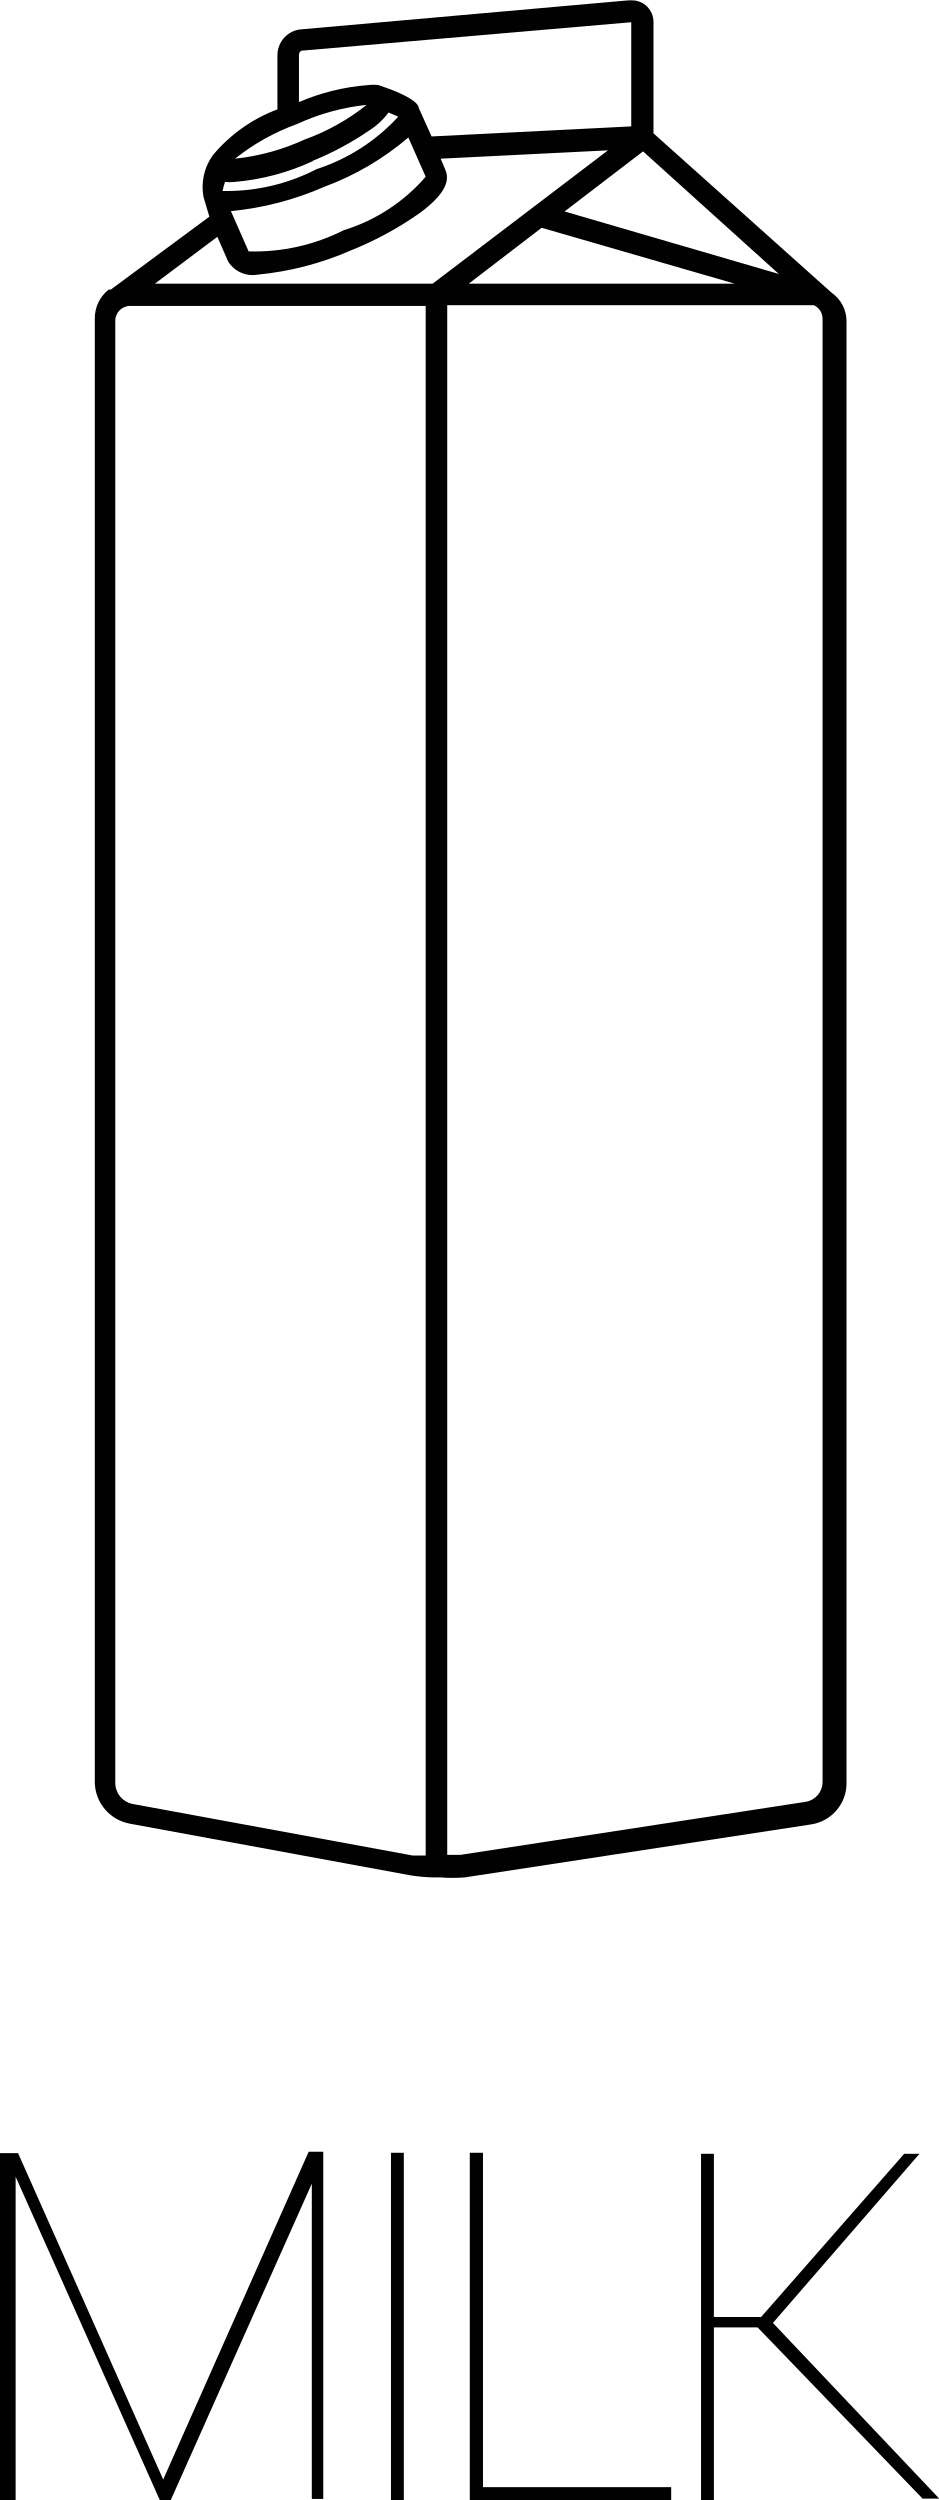
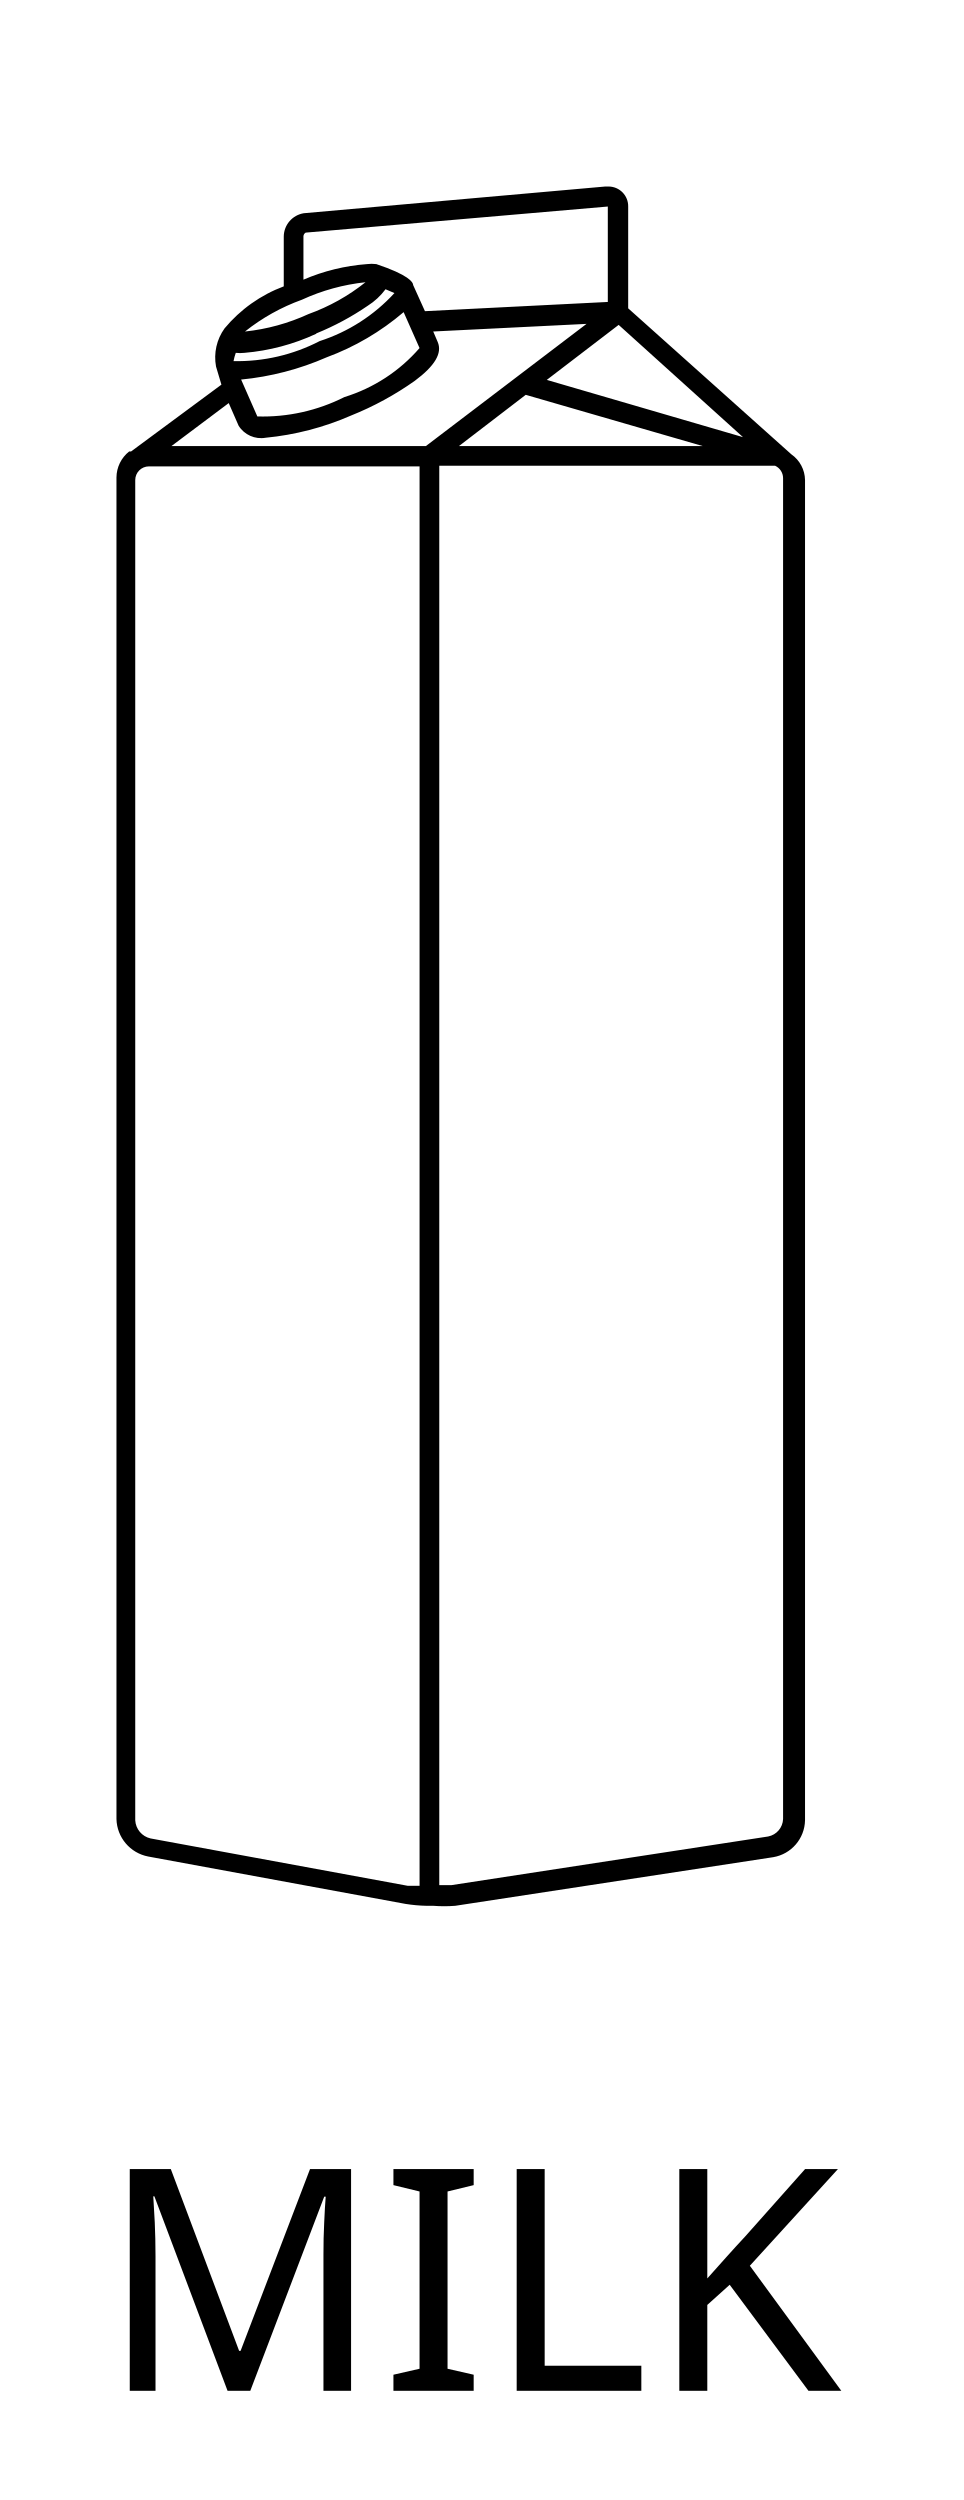
- <svg xmlns="http://www.w3.org/2000/svg" id="Layer_1" data-name="Layer 1" viewBox="0 0 27.02 72">
-   <defs>
-     <style>.cls-1{fill:#010101;}</style>
-   </defs>
-   <path class="cls-1" d="M18.44,78.17h0l4.19-9.44h0.42v10H22.72V69.65h0l-4.07,9.13h-0.3l-4.16-9.33h0v9.32H13.74v-10h0.52Z" transform="translate(-13.74 -6.76)" />
-   <path class="cls-1" d="M25.37,78.76H25v-10h0.37v10Z" transform="translate(-13.74 -6.76)" />
-   <path class="cls-1" d="M27.65,78.39h5.42v0.37h-5.8v-10h0.38v9.66Z" transform="translate(-13.74 -6.76)" />
-   <path class="cls-1" d="M35.56,73.79H34.3v5H33.93v-10H34.3v4.7h1.36l4.12-4.7h0.44v0L36,73.66l4.79,5.06,0,0H40.31Z" transform="translate(-13.74 -6.76)" />
-   <path class="cls-1" d="M37.69,15.19v0l-5.13-4.59V7.4a0.62,0.62,0,0,0-.63-0.63H31.84l-9.48.84a0.75,0.75,0,0,0-.63.73V9.91a4.45,4.45,0,0,0-1.86,1.32l0,0v0h0a1.57,1.57,0,0,0-.27,1.2h0L19.77,13l-2.84,2.1-0.06,0h0a1.05,1.05,0,0,0-.4.82V58.1a1.23,1.23,0,0,0,1,1.18l8.09,1.49a5,5,0,0,0,.66.06l0.12,0,0.09,0a4.51,4.51,0,0,0,.69,0l10-1.53a1.2,1.2,0,0,0,1-1.16V16A1,1,0,0,0,37.69,15.19Zm-1.52-.54L30,12.85l2.26-1.73Zm-1.27.28H27.24l2.1-1.61ZM22.42,8.22l9.5-.82v3l-5.75.29L25.8,9.87c0-.09-0.14-0.32-1.16-0.66h0a1.19,1.19,0,0,0-.29,0,6.22,6.22,0,0,0-2,.49V8.33A0.14,0.14,0,0,1,22.42,8.22Zm3.08,2.5L26,11.85a5.11,5.11,0,0,1-2.36,1.54A5.71,5.71,0,0,1,20.9,14l-0.51-1.16h0a8.79,8.79,0,0,0,2.69-.7A8,8,0,0,0,25.5,10.72Zm-3.2-.39a6.38,6.38,0,0,1,2-.55,6.27,6.27,0,0,1-1.79,1,6.4,6.4,0,0,1-2,.55A6.29,6.29,0,0,1,22.3,10.33Zm0.45,1.06a8.57,8.57,0,0,0,1.62-.87A2.07,2.07,0,0,0,24.93,10l0.28,0.12a5.47,5.47,0,0,1-2.35,1.51,5.64,5.64,0,0,1-2.71.63A1.9,1.9,0,0,1,20.22,12a1.21,1.21,0,0,0,.27,0A6.69,6.69,0,0,0,22.75,11.4ZM26,60.2l-0.37,0-8.09-1.49a0.62,0.62,0,0,1-.48-0.57V16a0.43,0.43,0,0,1,.43-0.43H26V60.2Zm0.2-45.27h-8L20,13.58l0.31,0.71a0.83,0.83,0,0,0,.85.38,8.8,8.8,0,0,0,2.69-.7,9.68,9.68,0,0,0,2-1.09c0.63-.47.87-0.87,0.72-1.22l-0.14-.33,4.82-.24ZM37.43,58.1a0.58,0.58,0,0,1-.47.55L27,60.18l-0.38,0V15.55H37l0.08,0,0.1,0a0.43,0.43,0,0,1,.25.39V58.1Z" transform="translate(-13.74 -6.76)" />
+ <svg xmlns="http://www.w3.org/2000/svg" version="1.1" id="Layer_1" x="0px" y="0px" width="40.333px" height="104.667px" viewBox="16.833 76.333 40.333 104.667" enable-background="new 16.833 76.333 40.333 104.667" xml:space="preserve">
+   <path d="M49.963,95.353L49.963,95.353l-6.83-6.111v-4.261c0.008-0.456-0.355-0.832-0.812-0.839c-0.01,0-0.018,0-0.026,0h-0.12  L29.552,85.26c-0.479,0.078-0.833,0.488-0.839,0.972v2.09c-0.965,0.361-1.818,0.967-2.477,1.758l0,0l0,0l0,0  c-0.333,0.461-0.462,1.038-0.359,1.598l0,0l0.226,0.759l-3.781,2.796h-0.08l0,0c-0.334,0.264-0.531,0.666-0.533,1.092v56.164  c0.018,0.772,0.573,1.427,1.332,1.571l10.772,1.984c0.291,0.046,0.584,0.073,0.879,0.079h0.16h0.12c0.306,0.024,0.613,0.024,0.919,0  l13.315-2.036c0.757-0.128,1.316-0.777,1.331-1.545V96.432C50.531,96.001,50.317,95.599,49.963,95.353z M47.94,94.635l-8.215-2.397  l3.009-2.303L47.94,94.635z M46.249,95.007h-10.2l2.795-2.144L46.249,95.007z M29.631,86.072L42.28,84.98v3.995l-7.656,0.386  l-0.493-1.092c0-0.12-0.187-0.426-1.544-0.879l0,0c-0.128-0.016-0.258-0.016-0.386,0c-0.918,0.068-1.818,0.288-2.664,0.652v-1.824  C29.543,86.158,29.578,86.103,29.631,86.072z M33.732,89.401l0.666,1.504c-0.834,0.964-1.923,1.675-3.143,2.051  c-1.129,0.57-2.383,0.85-3.648,0.812l-0.679-1.544l0,0c1.236-0.119,2.445-0.434,3.582-0.932  C31.688,90.857,32.778,90.216,33.732,89.401z M29.472,88.882c0.842-0.388,1.741-0.635,2.664-0.733  c-0.716,0.572-1.521,1.021-2.384,1.332c-0.842,0.387-1.742,0.635-2.663,0.732C27.805,89.642,28.61,89.193,29.472,88.882z   M30.071,90.294c0.758-0.308,1.481-0.696,2.157-1.159c0.289-0.182,0.542-0.417,0.746-0.692l0.373,0.16  c-0.852,0.93-1.93,1.623-3.129,2.01c-1.114,0.577-2.354,0.865-3.608,0.839c0.023-0.117,0.054-0.233,0.094-0.346  c0.119,0.013,0.24,0.013,0.359,0c1.042-0.088,2.061-0.358,3.009-0.799L30.071,90.294L30.071,90.294z M34.398,155.286h-0.492  l-10.772-1.984c-0.358-0.082-0.619-0.392-0.639-0.759V96.432c0-0.316,0.256-0.573,0.573-0.573l0,0h11.331V155.286z M34.665,95.007  H24.012l2.397-1.798l0.413,0.945c0.238,0.384,0.687,0.585,1.132,0.506c1.236-0.119,2.445-0.434,3.582-0.932  c0.942-0.378,1.835-0.865,2.664-1.452c0.839-0.625,1.158-1.158,0.958-1.625l-0.187-0.439l6.418-0.319L34.665,95.007z M49.618,152.49  c-0.013,0.359-0.272,0.663-0.626,0.731l-13.262,2.037h-0.506V95.833h13.821h0.106h0.134c0.203,0.093,0.333,0.296,0.333,0.519V152.49  L49.618,152.49z" />
+   <rect y="209.5" fill="none" width="72" height="31.666" />
+   <text transform="matrix(1 0 0 1 21 176.4268)" font-family="'Montserrat-UltraLight'" font-size="13">MILK</text>
</svg>
